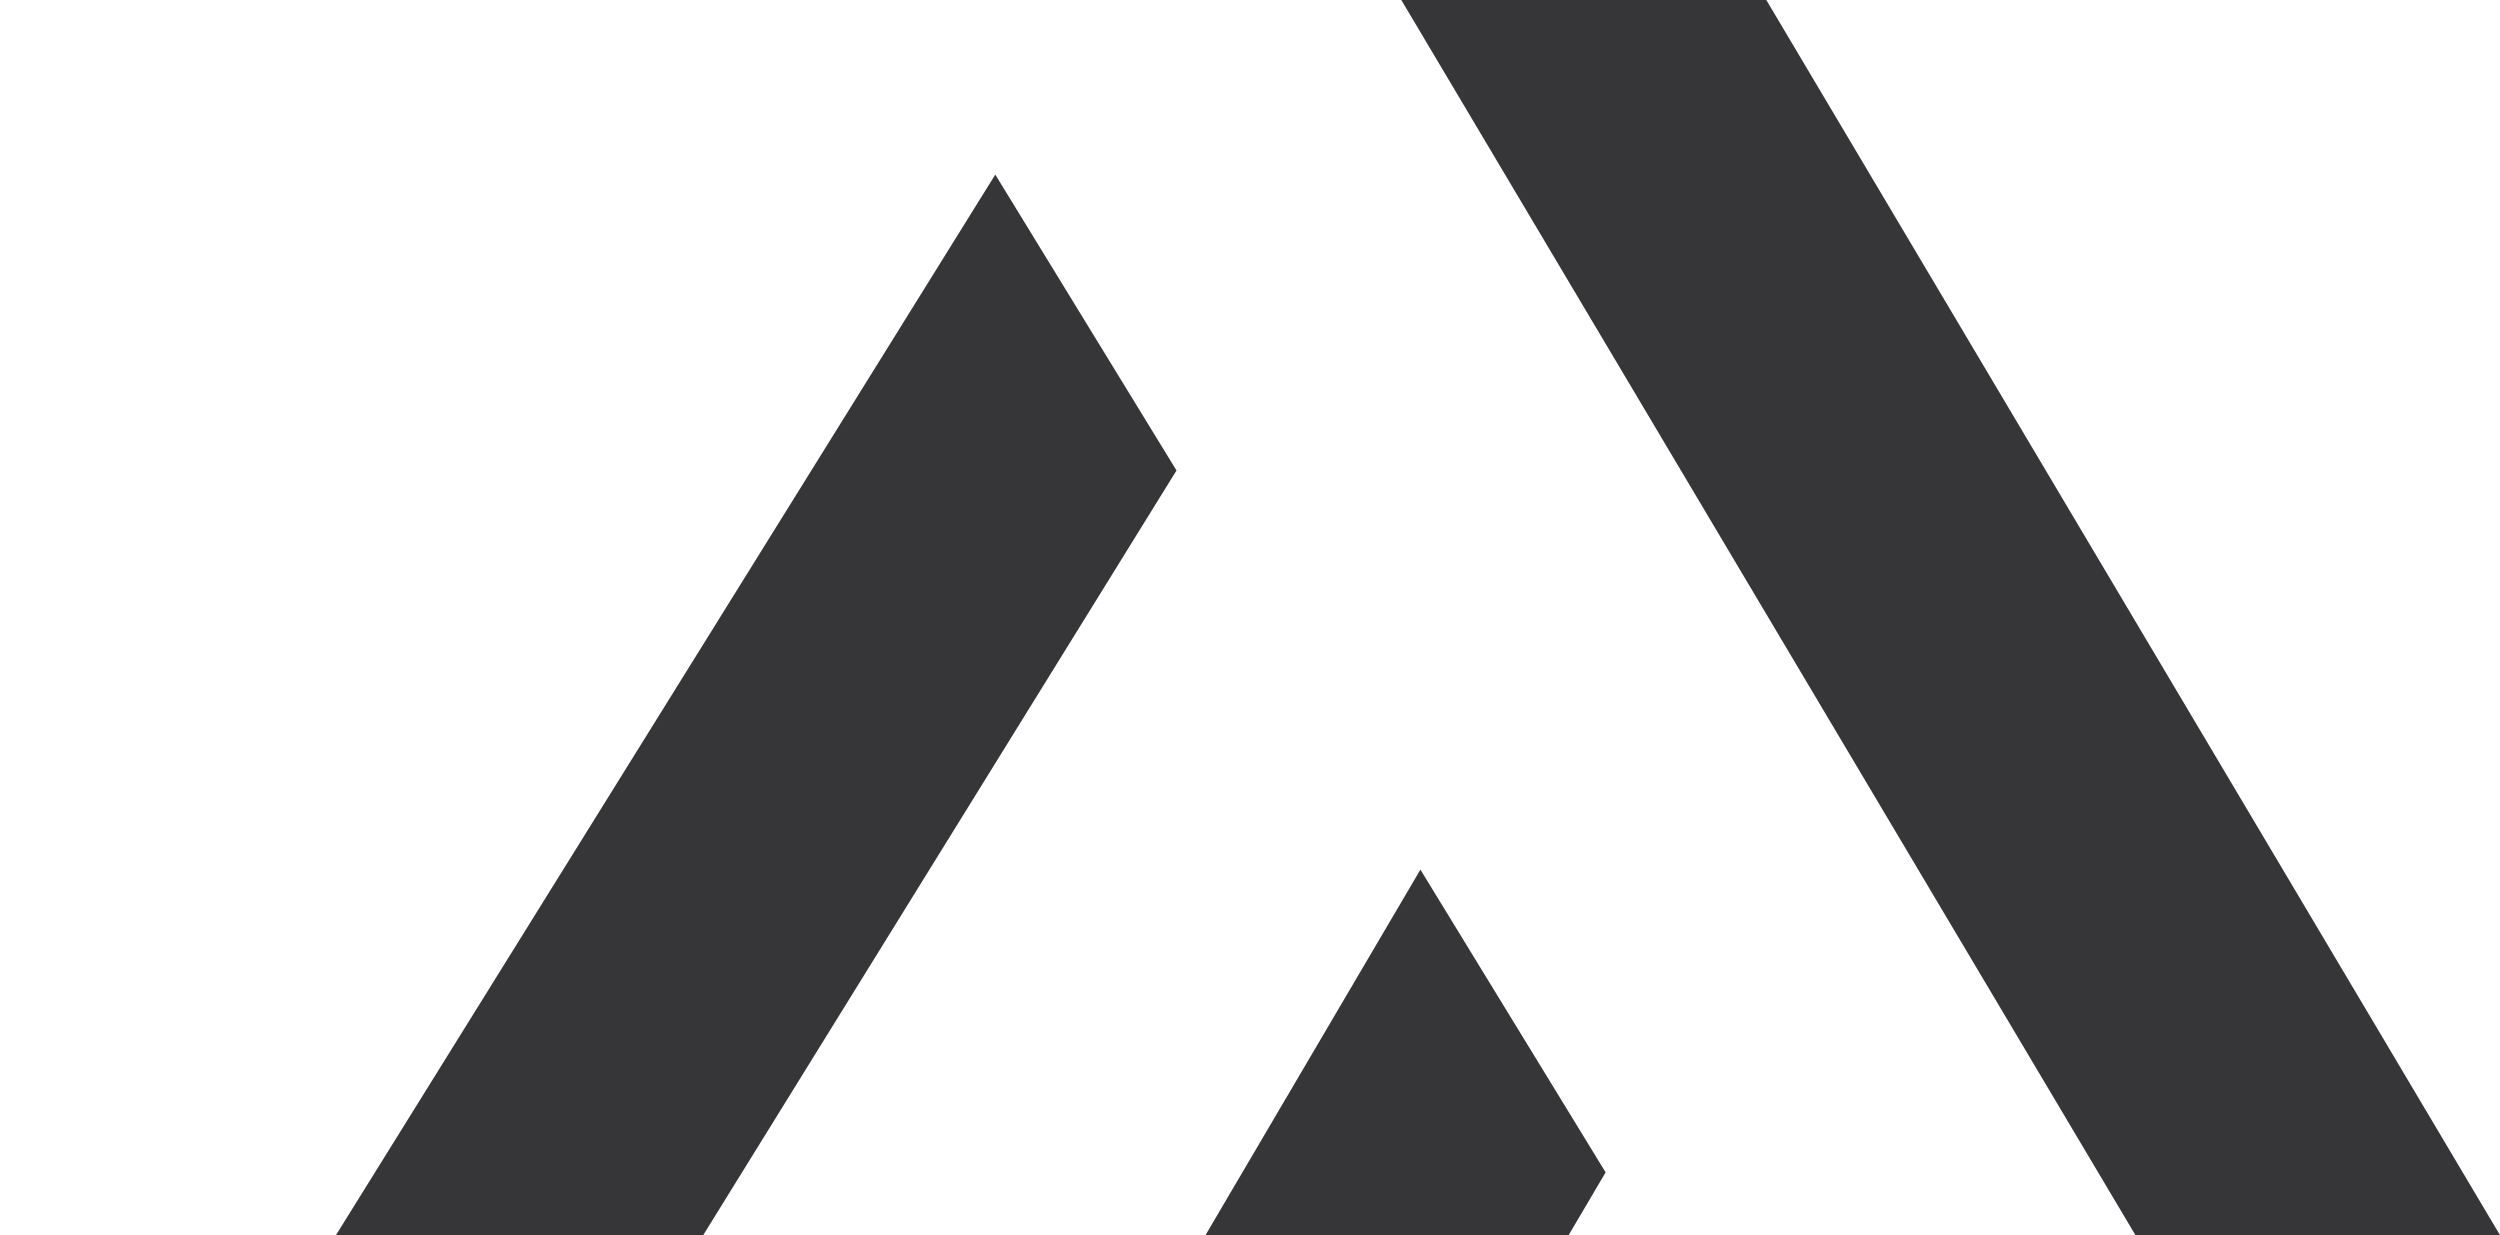
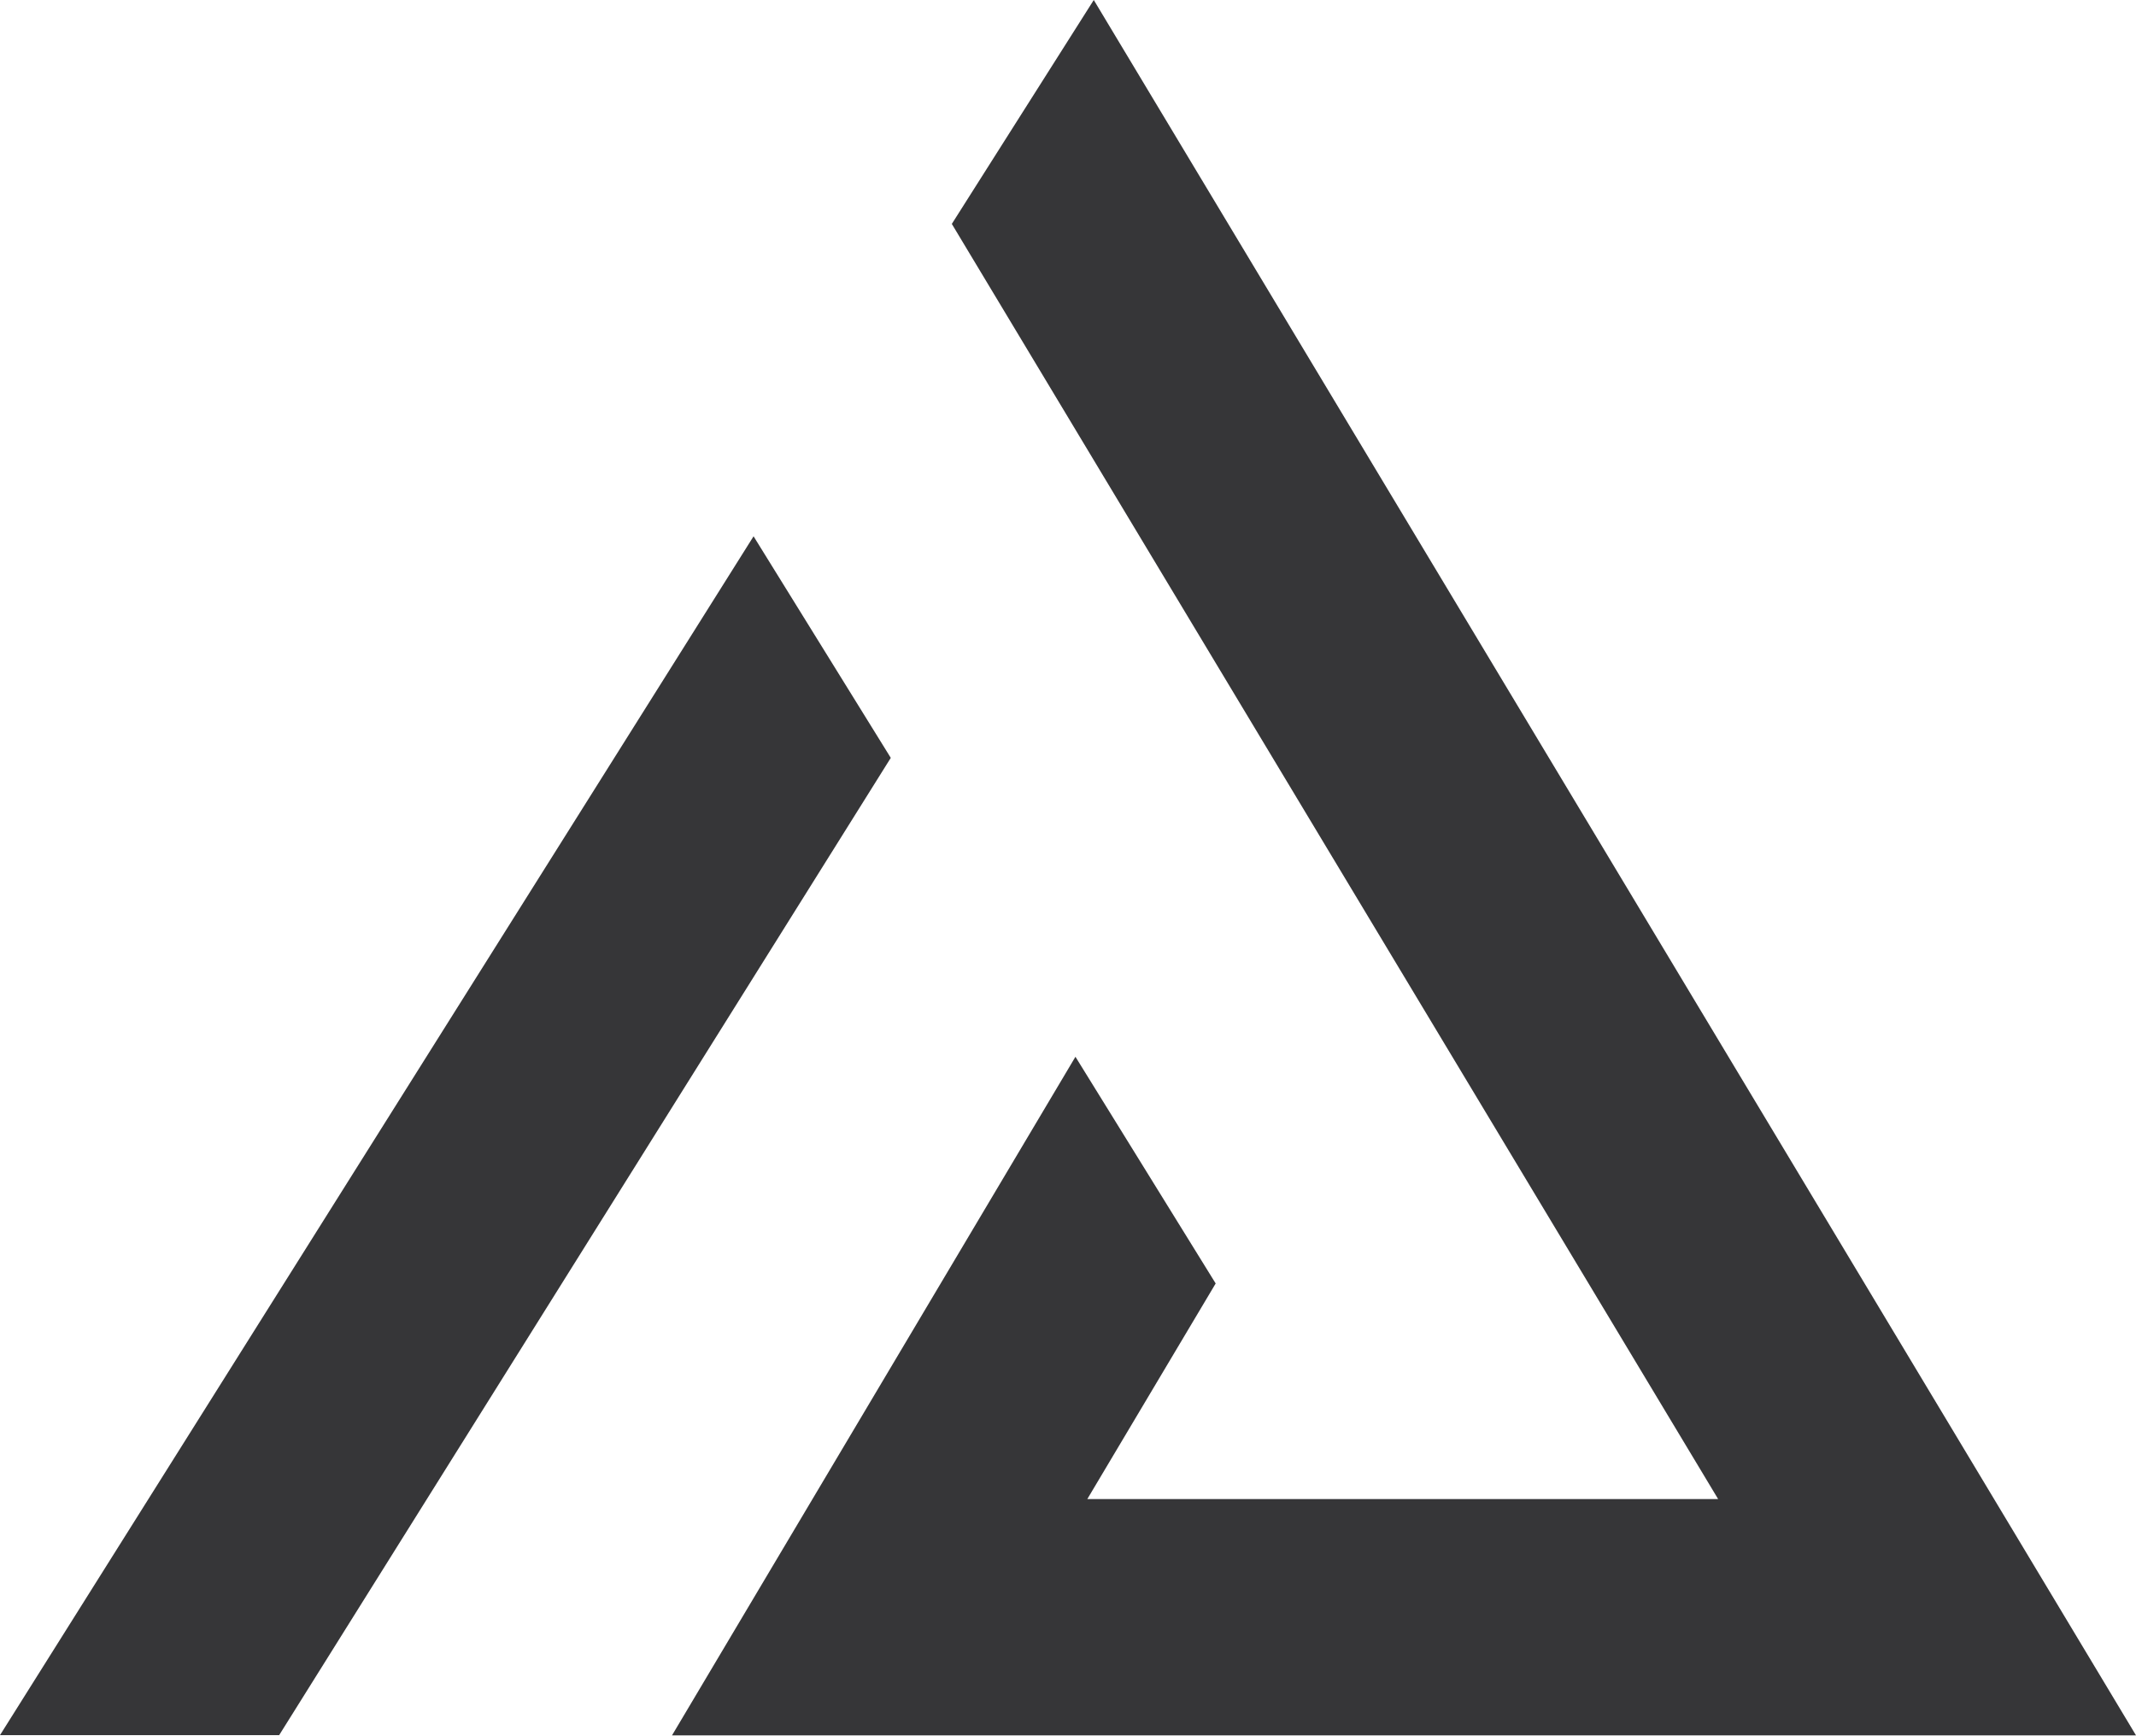
- <svg xmlns="http://www.w3.org/2000/svg" width="397" height="196" viewBox="0 0 397 196" fill="none">
-   <path d="M186.829 74.711L158.051 27.726L0 281.955H58.551L186.829 74.711ZM228.05 231.888L254.972 186.171L225.561 138.098L140.947 282H448L229.407 -86L199.634 -38.516L360.355 231.888H228.05Z" fill="#363638" />
+ <svg xmlns="http://www.w3.org/2000/svg" width="192" height="156" viewBox="0 0 192 156" fill="none">
+   <path d="M80.07 68.128L67.736 48.21L0 155.981H25.093L80.07 68.128ZM97.736 134.757L109.274 115.377L96.669 94.998L60.406 156H192L98.317 0L85.557 20.129L154.438 134.757H97.736Z" fill="#363638" />
</svg>
